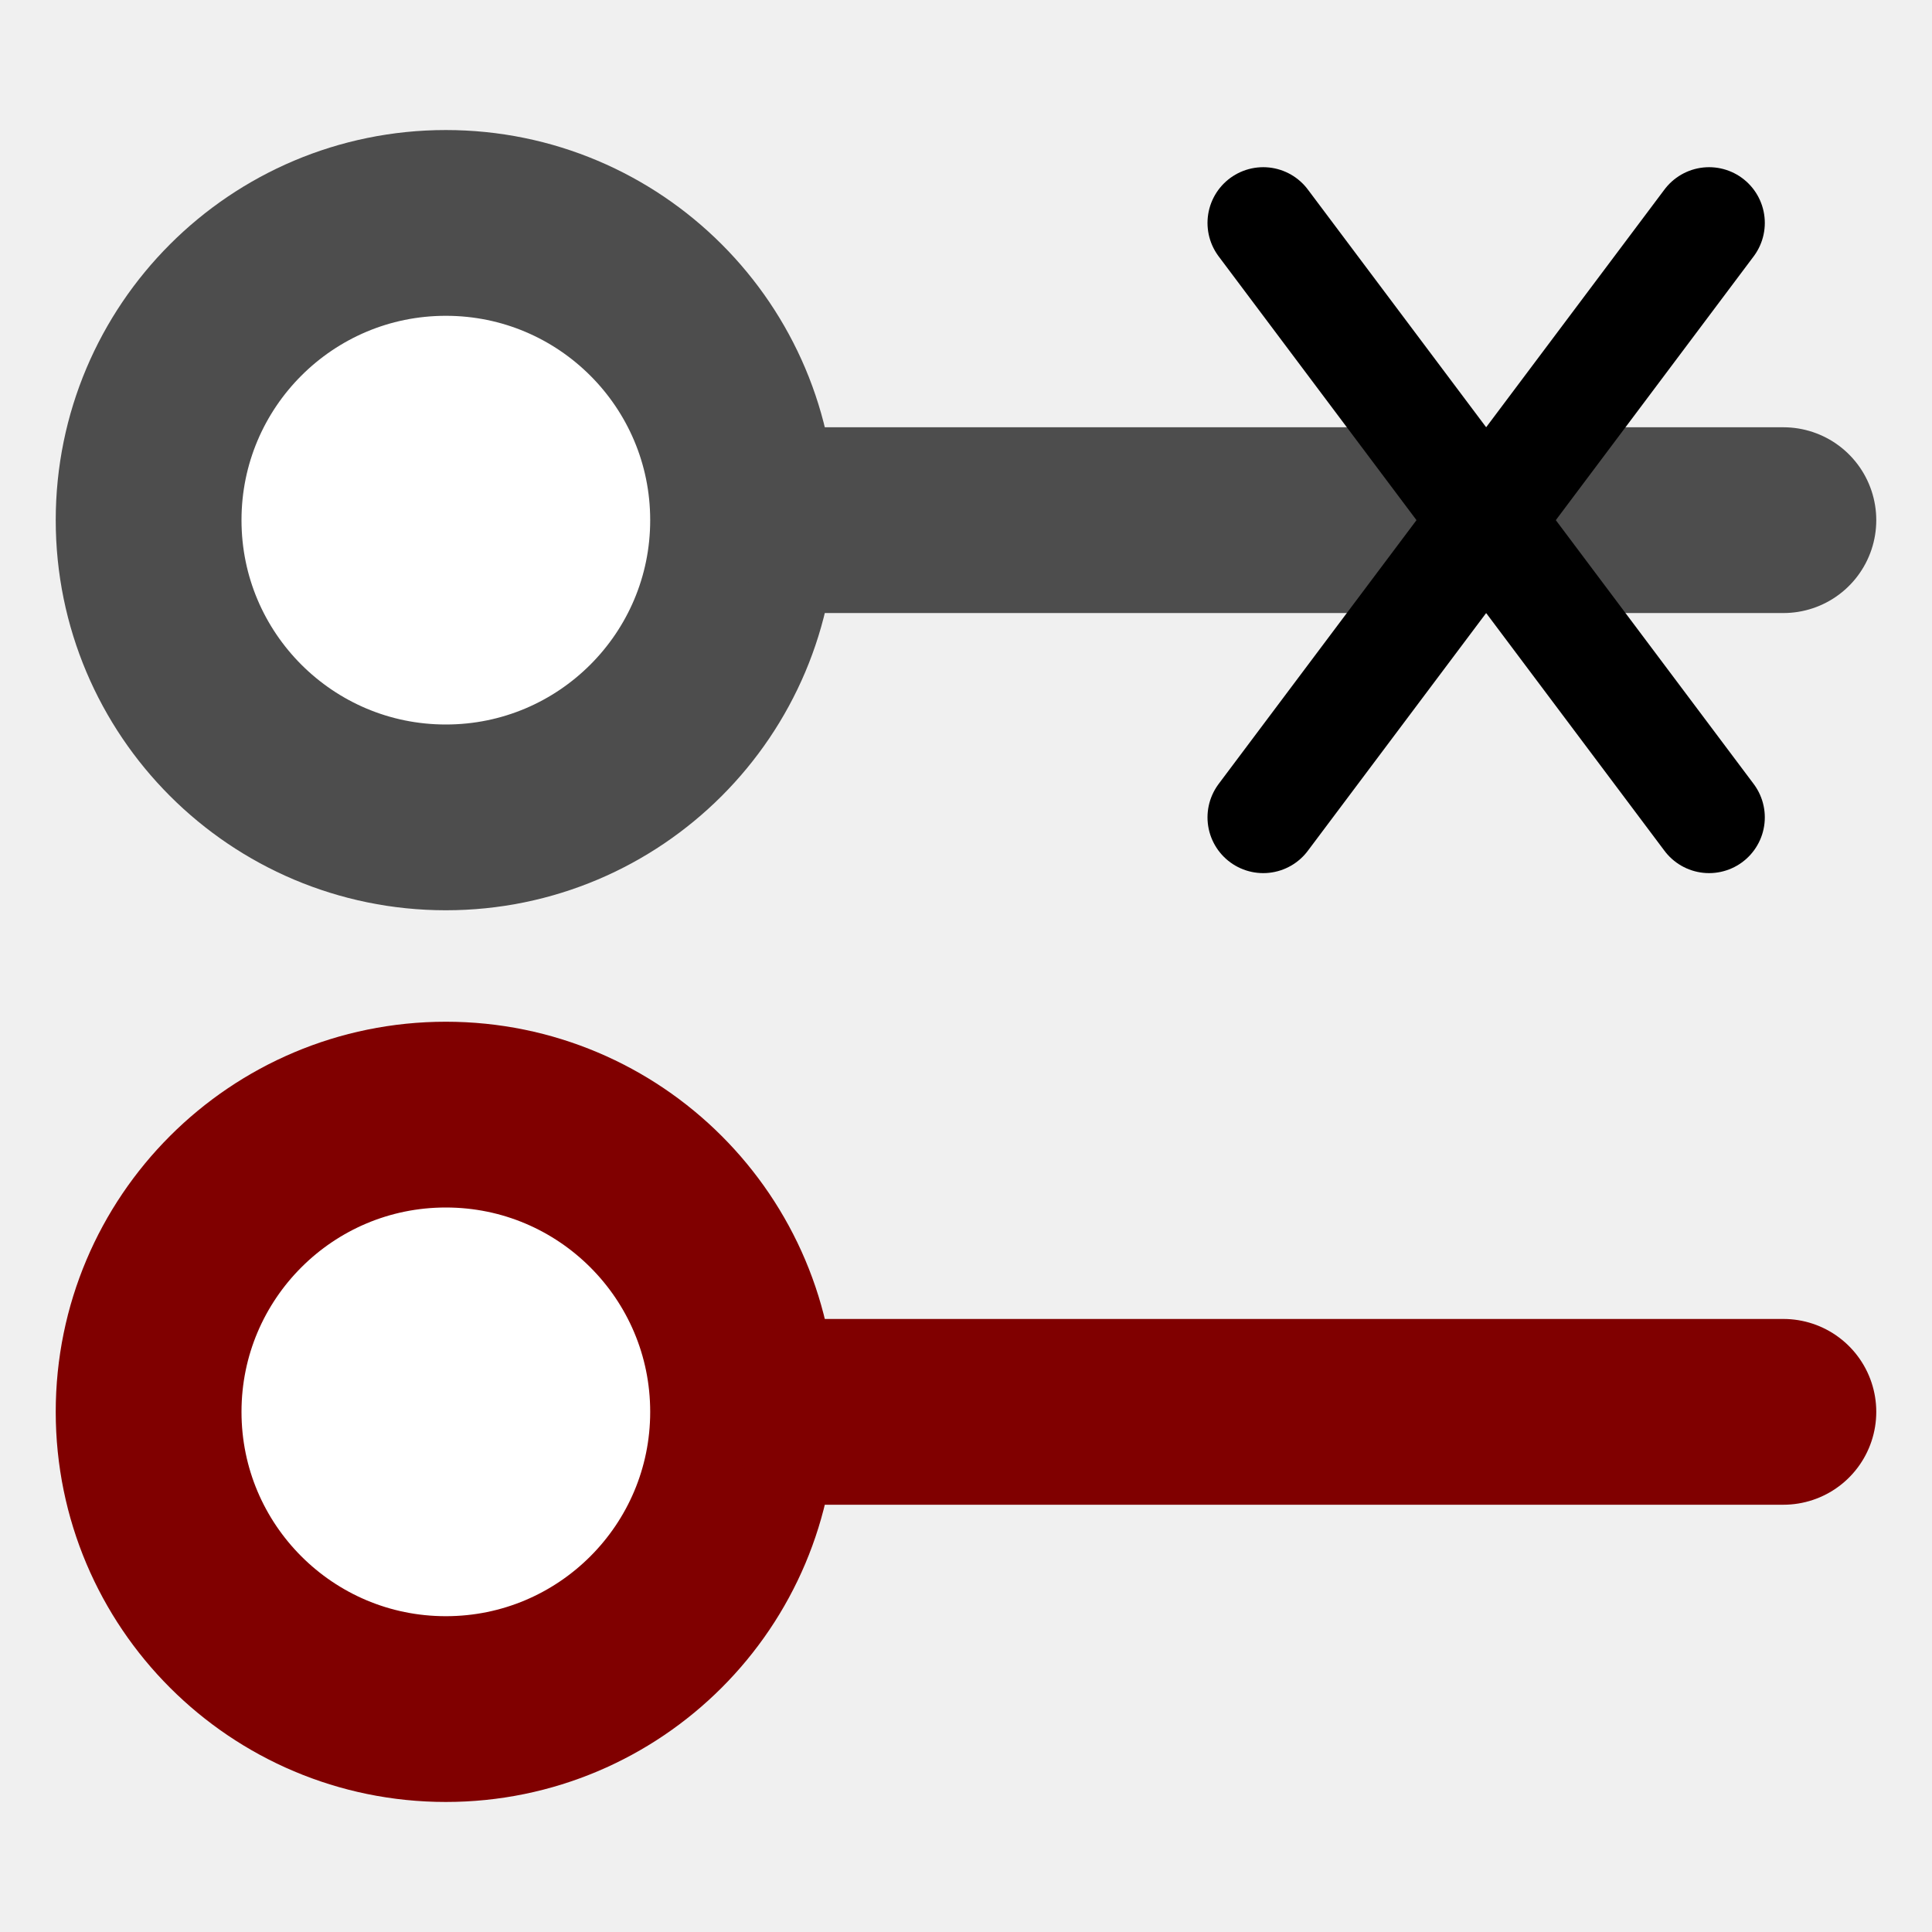
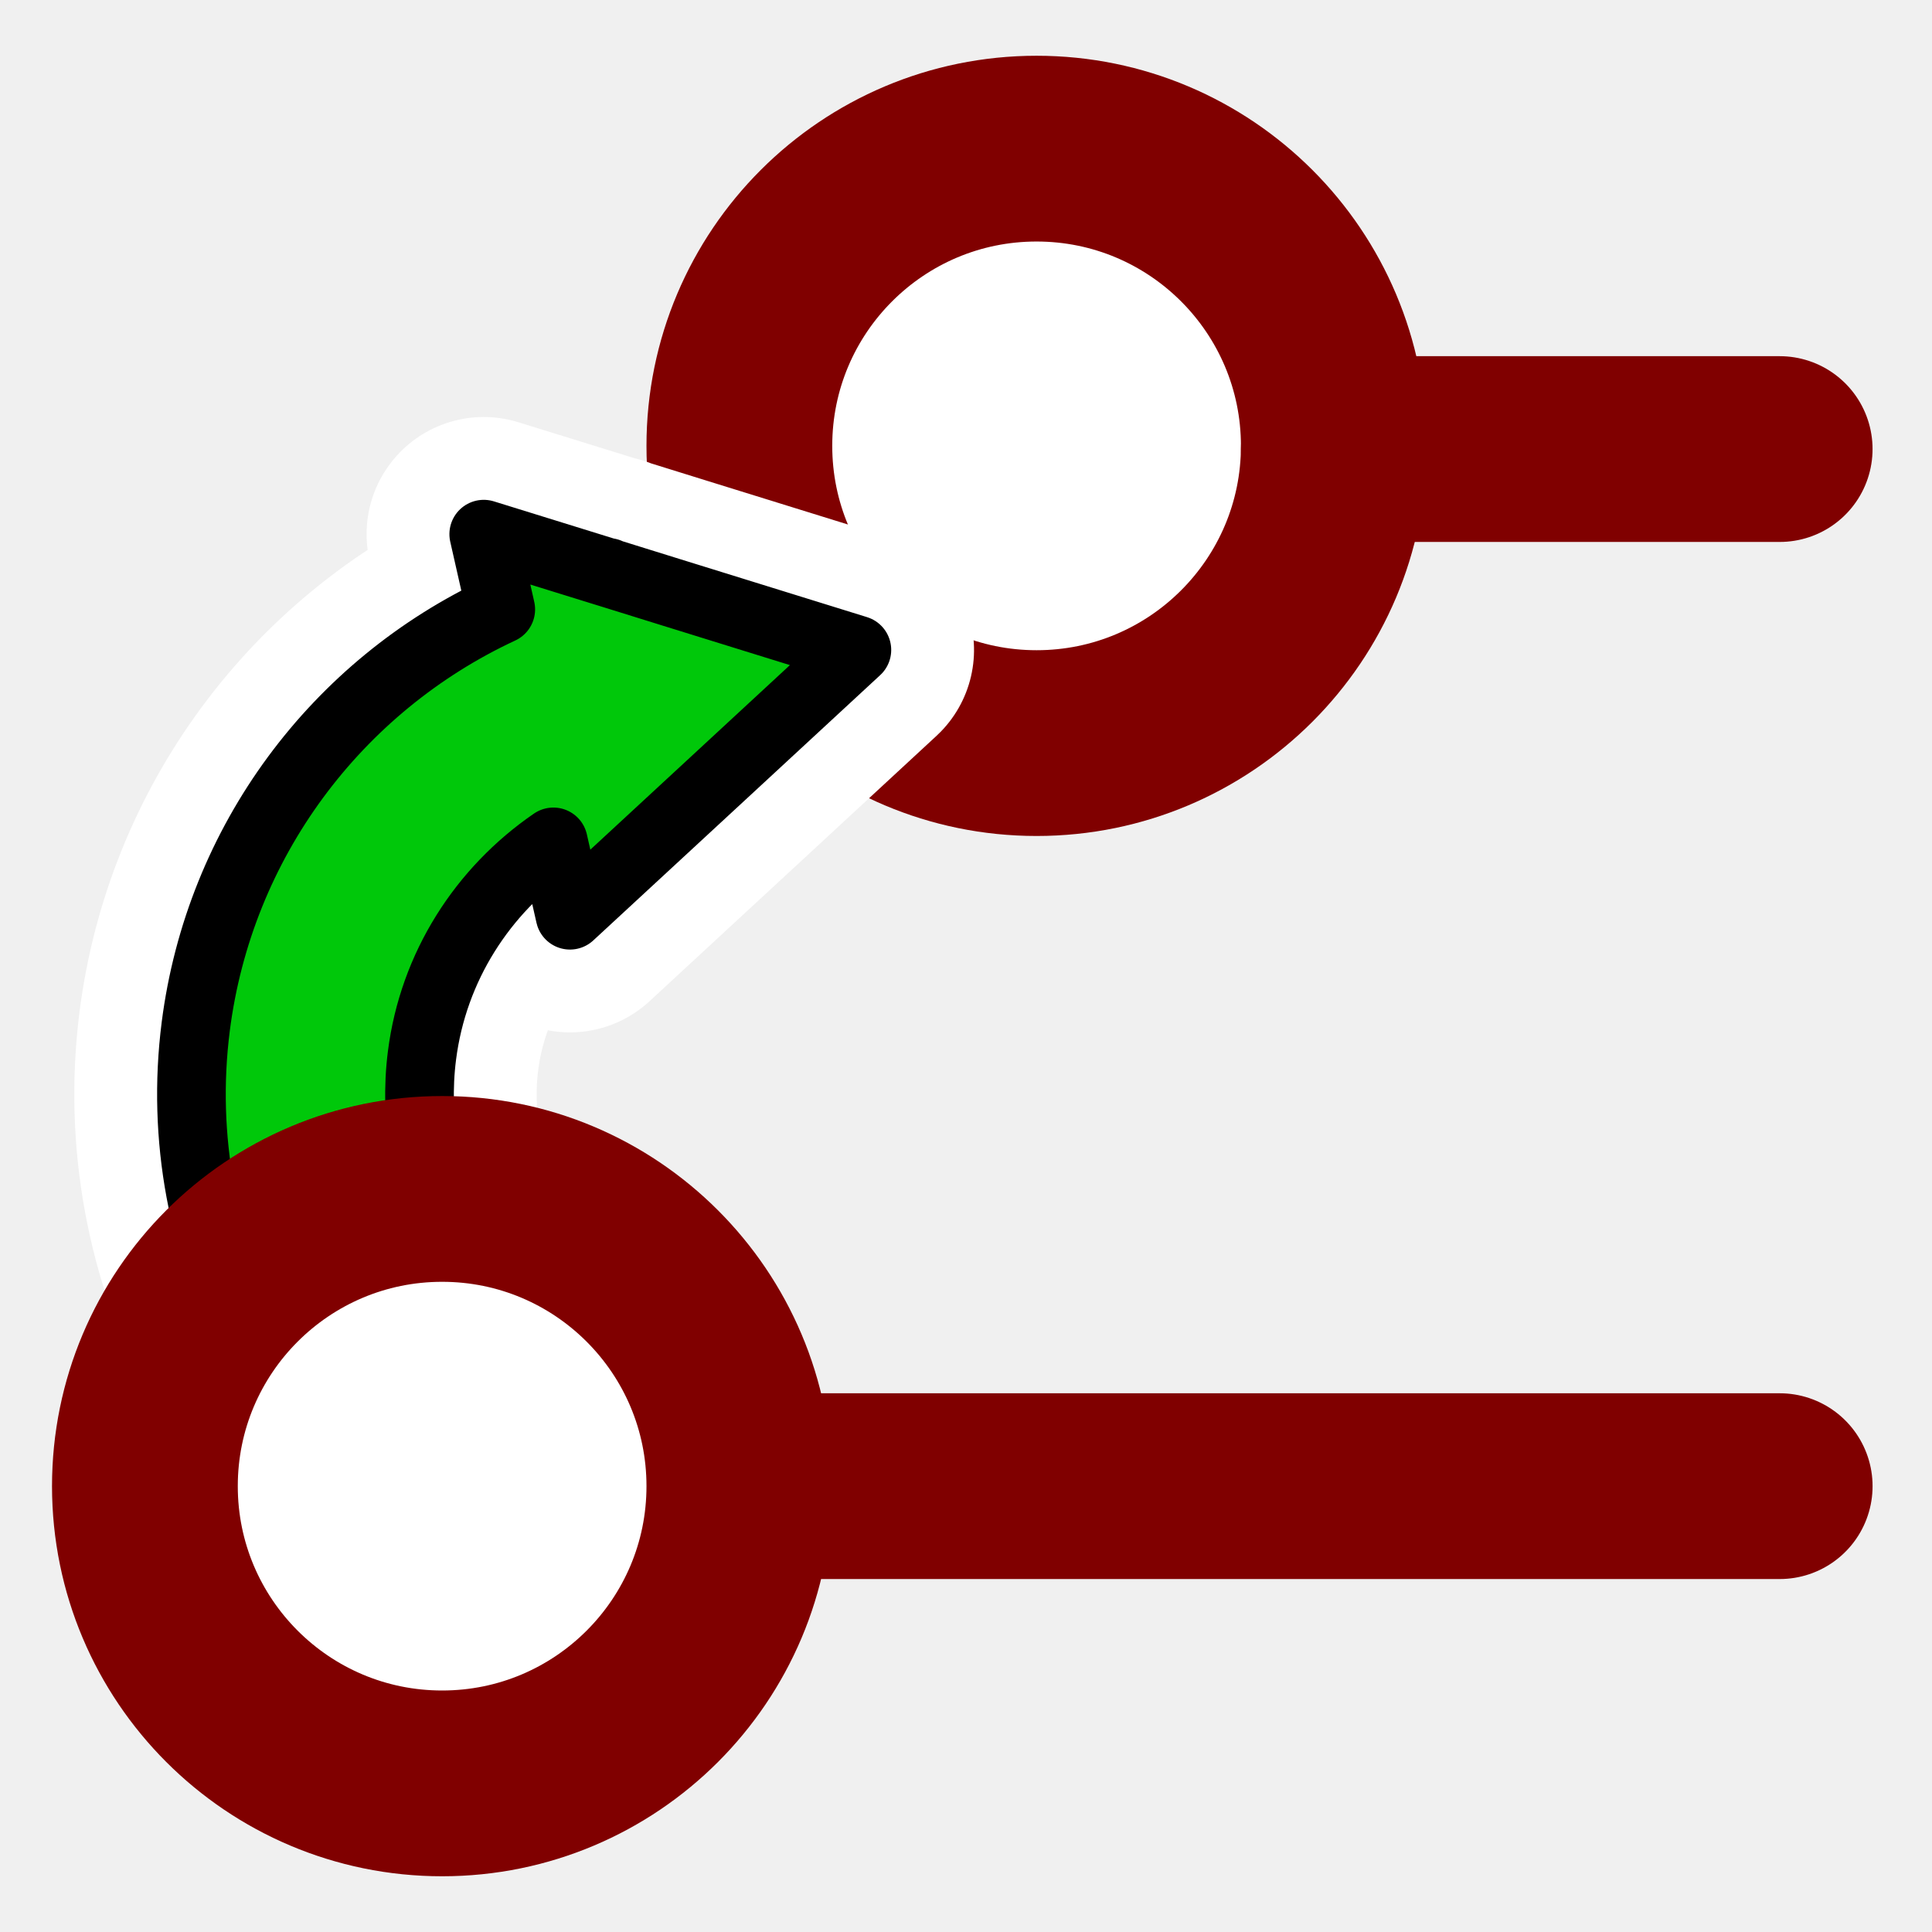
- <svg xmlns="http://www.w3.org/2000/svg" height="26" width="26" version="1.1" id="svg2">
+ <svg xmlns="http://www.w3.org/2000/svg" xmlns:xlink="http://www.w3.org/1999/xlink" height="26" width="26" version="1.1" id="svg2">
  <defs id="defs4">
    <linearGradient id="f" y2="5.5" gradientUnits="userSpaceOnUse" x2="1.031" gradientTransform="matrix(1.9385,0,0,1.7906,-101.39,-12.363)" y1="9.406" x1="4.969">
      <stop stop-color="#afafff" offset="0" id="stop7" />
      <stop stop-color="#fff" offset="1" id="stop9" />
    </linearGradient>
    <filter id="d" height="1.229" width="1.09" color-interpolation-filters="sRGB" y="-0.115" x="-0.045">
      <feGaussianBlur stdDeviation="0.684" id="feGaussianBlur12" />
    </filter>
    <filter id="e" height="1.107" width="1.293" color-interpolation-filters="sRGB" y="-0.054" x="-0.147">
      <feGaussianBlur stdDeviation="0.776" id="feGaussianBlur15" />
    </filter>
+     <radialGradient xlink:href="#radialGradient4831-3" id="radialGradient4567" gradientUnits="userSpaceOnUse" gradientTransform="matrix(0,-0.27158,-0.3190976,0,-33.22483,-543.0832)" cx="34.857" cy="28.374" fx="34.857" fy="28.374" r="16.956" />
+     <radialGradient r="16.956" gradientTransform="matrix(0,-0.84302,1.0202,0,-4.896325,41.05942)" cx="35.293" cy="20.494" gradientUnits="userSpaceOnUse" id="radialGradient4831-3">
+       <stop style="stop-color:#1772d9;stop-opacity:1" id="stop4833-5" offset="0" stop-color="#73d216" />
+       <stop style="stop-color:#085ab6;stop-opacity:1" id="stop4835-6" offset="1" stop-color="#4e9a06" />
+     </radialGradient>
  </defs>
-   <path style="fill:#ffffff;fill-opacity:1;fill-rule:nonzero;stroke:#4d4d4d;stroke-width:2.5;stroke-linecap:round;stroke-linejoin:round;stroke-miterlimit:4;stroke-opacity:1;stroke-dasharray:none;stroke-dashoffset:0" id="path3003" d="m 24,13 a 4,4 0 1 1 -8,0 4,4 0 1 1 8,0 z" transform="matrix(-1,0,0,1,26,-6)" />
-   <path style="fill:none;stroke:#4d4d4d;stroke-width:2.5;stroke-linecap:round;stroke-linejoin:miter;stroke-miterlimit:4;stroke-opacity:1;stroke-dasharray:none" d="M 11,7 24,7" id="path3771" />
  <g transform="matrix(2.4566,0,0,2.2316,-37.589,-61.022)" id="g17">
    <rect height="16" width="16" y="0" x="0" id="rect19" style="fill-opacity:0" />
  </g>
  <g transform="matrix(2.6586,0,0,2.1996,5.9761,-10.078)" id="g47">
    <rect height="16" width="16" y="0" x="0" id="rect49" style="fill-opacity:0" />
  </g>
  <g id="g69" transform="matrix(2.448248,0,0,2.429543,2.830298,-7.57155)">
    <rect style="fill-opacity:0" id="rect71" x="0" y="0" width="16" height="16" />
  </g>
  <g id="g73" transform="matrix(2.448248,0,0,2.429543,5.162342,-14.86007)">
    <rect style="fill-opacity:0" id="rect75" x="0" y="0" width="16" height="16" />
  </g>
-   <path transform="matrix(-1,0,0,1,26,6)" d="m 24,13 a 4,4 0 1 1 -8,0 4,4 0 1 1 8,0 z" id="path3079" style="fill:#ffffff;fill-opacity:1;fill-rule:nonzero;stroke:#800000;stroke-width:2.5;stroke-linecap:round;stroke-linejoin:round;stroke-miterlimit:4;stroke-opacity:1;stroke-dasharray:none;stroke-dashoffset:0" />
-   <path id="path3081" d="m 11,19 13,0" style="fill:none;stroke:#800000;stroke-width:2.5;stroke-linecap:round;stroke-linejoin:miter;stroke-miterlimit:4;stroke-opacity:1;stroke-dasharray:none" />
-   <path style="fill:none;stroke:#000000;stroke-width:1.5;stroke-linecap:round;stroke-linejoin:miter;stroke-miterlimit:4;stroke-opacity:1;stroke-dasharray:none" d="M 23,11 17,3" id="path3102" />
-   <path id="path3872" d="M 17,11 23,3" style="fill:none;stroke:#000000;stroke-width:1.5;stroke-linecap:round;stroke-linejoin:miter;stroke-miterlimit:4;stroke-opacity:1;stroke-dasharray:none" />
+   <g id="g8645" transform="translate(2.95,0.5242882)">
+     <circle style="fill:#ffffff;fill-opacity:1;fill-rule:nonzero;stroke:#800000;stroke-width:2.5;stroke-linecap:round;stroke-linejoin:round;stroke-miterlimit:4;stroke-dasharray:none;stroke-dashoffset:0;stroke-opacity:1" id="path3079-5" transform="scale(-1,1)" cx="-11" cy="5.476" r="4" />
+     <path style="fill:none;stroke:#800000;stroke-width:2.5;stroke-linecap:round;stroke-linejoin:miter;stroke-miterlimit:4;stroke-dasharray:none;stroke-opacity:1" d="m 15,5.519 h 6" id="path3081-0" />
+   </g>
+   <g id="g1441" transform="matrix(-0.2207143,-0.9753319,-0.9753148,0.2207389,17.57771,9.218404)">
+     <path id="path4557" d="m 1.795,5.793 -1.316,2.278 -1.314,2.276 h 1.012 c -0.427,1.073 -1.283,1.948 -2.413,2.359 -1.631,0.594 -3.459,0.104 -4.575,-1.226 l -2.351,1.973 c 1.945,2.318 5.133,3.172 7.977,2.137 2.356,-0.858 4.055,-2.861 4.57,-5.243 h 1.038 L 3.551,8.835 c 7e-6,0 0,-0.007 0,-0.009 h -0.005 L 3.109,8.07 1.795,5.793 Z" style="color:#000000;clip-rule:nonzero;display:inline;overflow:visible;visibility:visible;opacity:1;isolation:auto;mix-blend-mode:normal;color-interpolation:sRGB;color-interpolation-filters:linearRGB;solid-color:#000000;solid-opacity:1;fill:url(#radialGradient4567);fill-opacity:1;fill-rule:evenodd;stroke:#ffffff;stroke-width:3.153;stroke-linecap:round;stroke-linejoin:round;stroke-miterlimit:10;stroke-dasharray:none;stroke-dashoffset:0;stroke-opacity:1;color-rendering:auto;image-rendering:auto;shape-rendering:auto;text-rendering:auto;enable-background:accumulate" />
+     <path style="color:#000000;clip-rule:nonzero;display:inline;overflow:visible;visibility:visible;opacity:1;isolation:auto;mix-blend-mode:normal;color-interpolation:sRGB;color-interpolation-filters:linearRGB;solid-color:#000000;solid-opacity:1;fill:#00c80a;fill-opacity:1;fill-rule:evenodd;stroke:#000000;stroke-width:0.924;stroke-linecap:round;stroke-linejoin:round;stroke-miterlimit:10;stroke-dasharray:none;stroke-dashoffset:0;stroke-opacity:1;color-rendering:auto;image-rendering:auto;shape-rendering:auto;text-rendering:auto;enable-background:accumulate" d="m 1.795,5.793 -1.316,2.278 -1.314,2.276 h 1.012 c -0.427,1.073 -1.283,1.948 -2.413,2.359 -1.631,0.594 -3.459,0.104 -4.575,-1.226 l -2.351,1.973 c 1.945,2.318 5.133,3.172 7.977,2.137 2.356,-0.858 4.055,-2.861 4.57,-5.243 h 1.038 L 3.551,8.835 c 7e-6,0 0,-0.007 0,-0.009 h -0.005 L 3.109,8.07 1.795,5.793 Z" id="path4495" />
+   </g>
+   <g id="g4651" transform="matrix(1.000009,0,0,0.9999988,-0.05001245,1.000028)">
+     <circle style="fill:#ffffff;fill-opacity:1;fill-rule:nonzero;stroke:#800000;stroke-width:2.5;stroke-linecap:round;stroke-linejoin:round;stroke-miterlimit:4;stroke-dasharray:none;stroke-dashoffset:0;stroke-opacity:1" id="path3079" transform="matrix(-1,0,0,1,26,6)" cx="20" cy="13" r="4" />
+     <path style="fill:none;stroke:#800000;stroke-width:2.5;stroke-linecap:round;stroke-linejoin:miter;stroke-miterlimit:4;stroke-dasharray:none;stroke-opacity:1" d="M 11,19 H 24" id="path3081" />
+   </g>
</svg>
